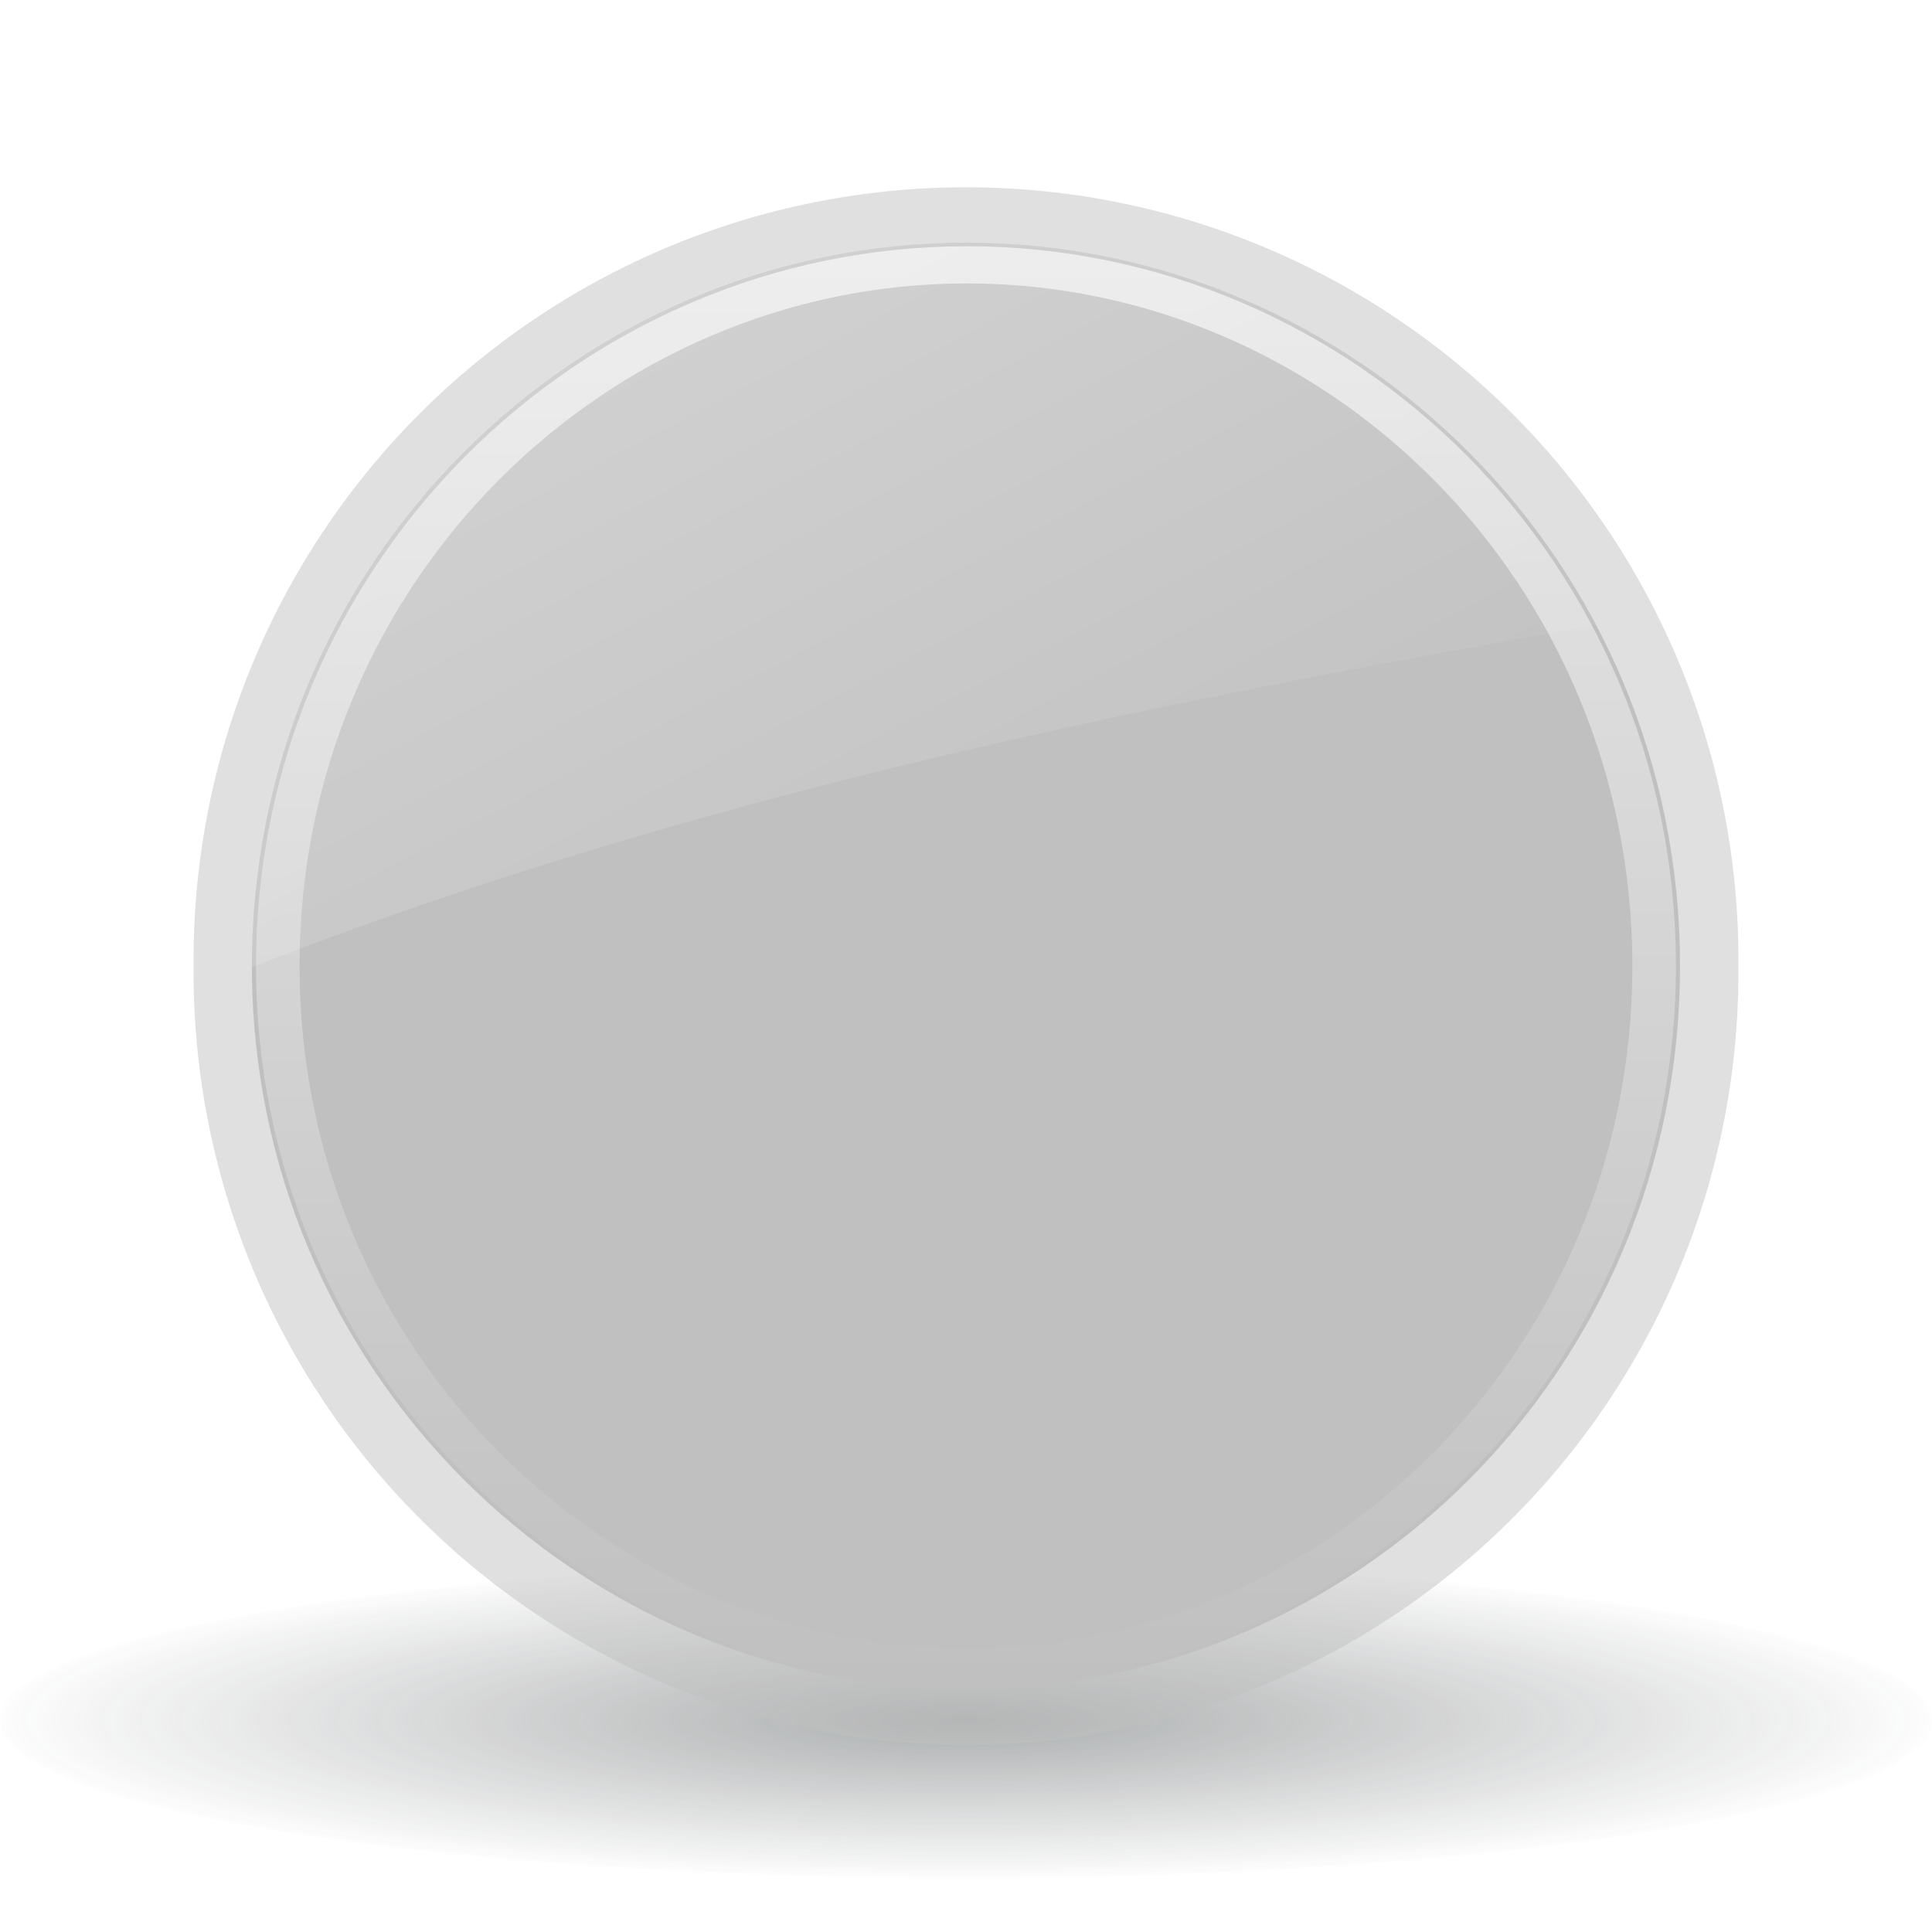
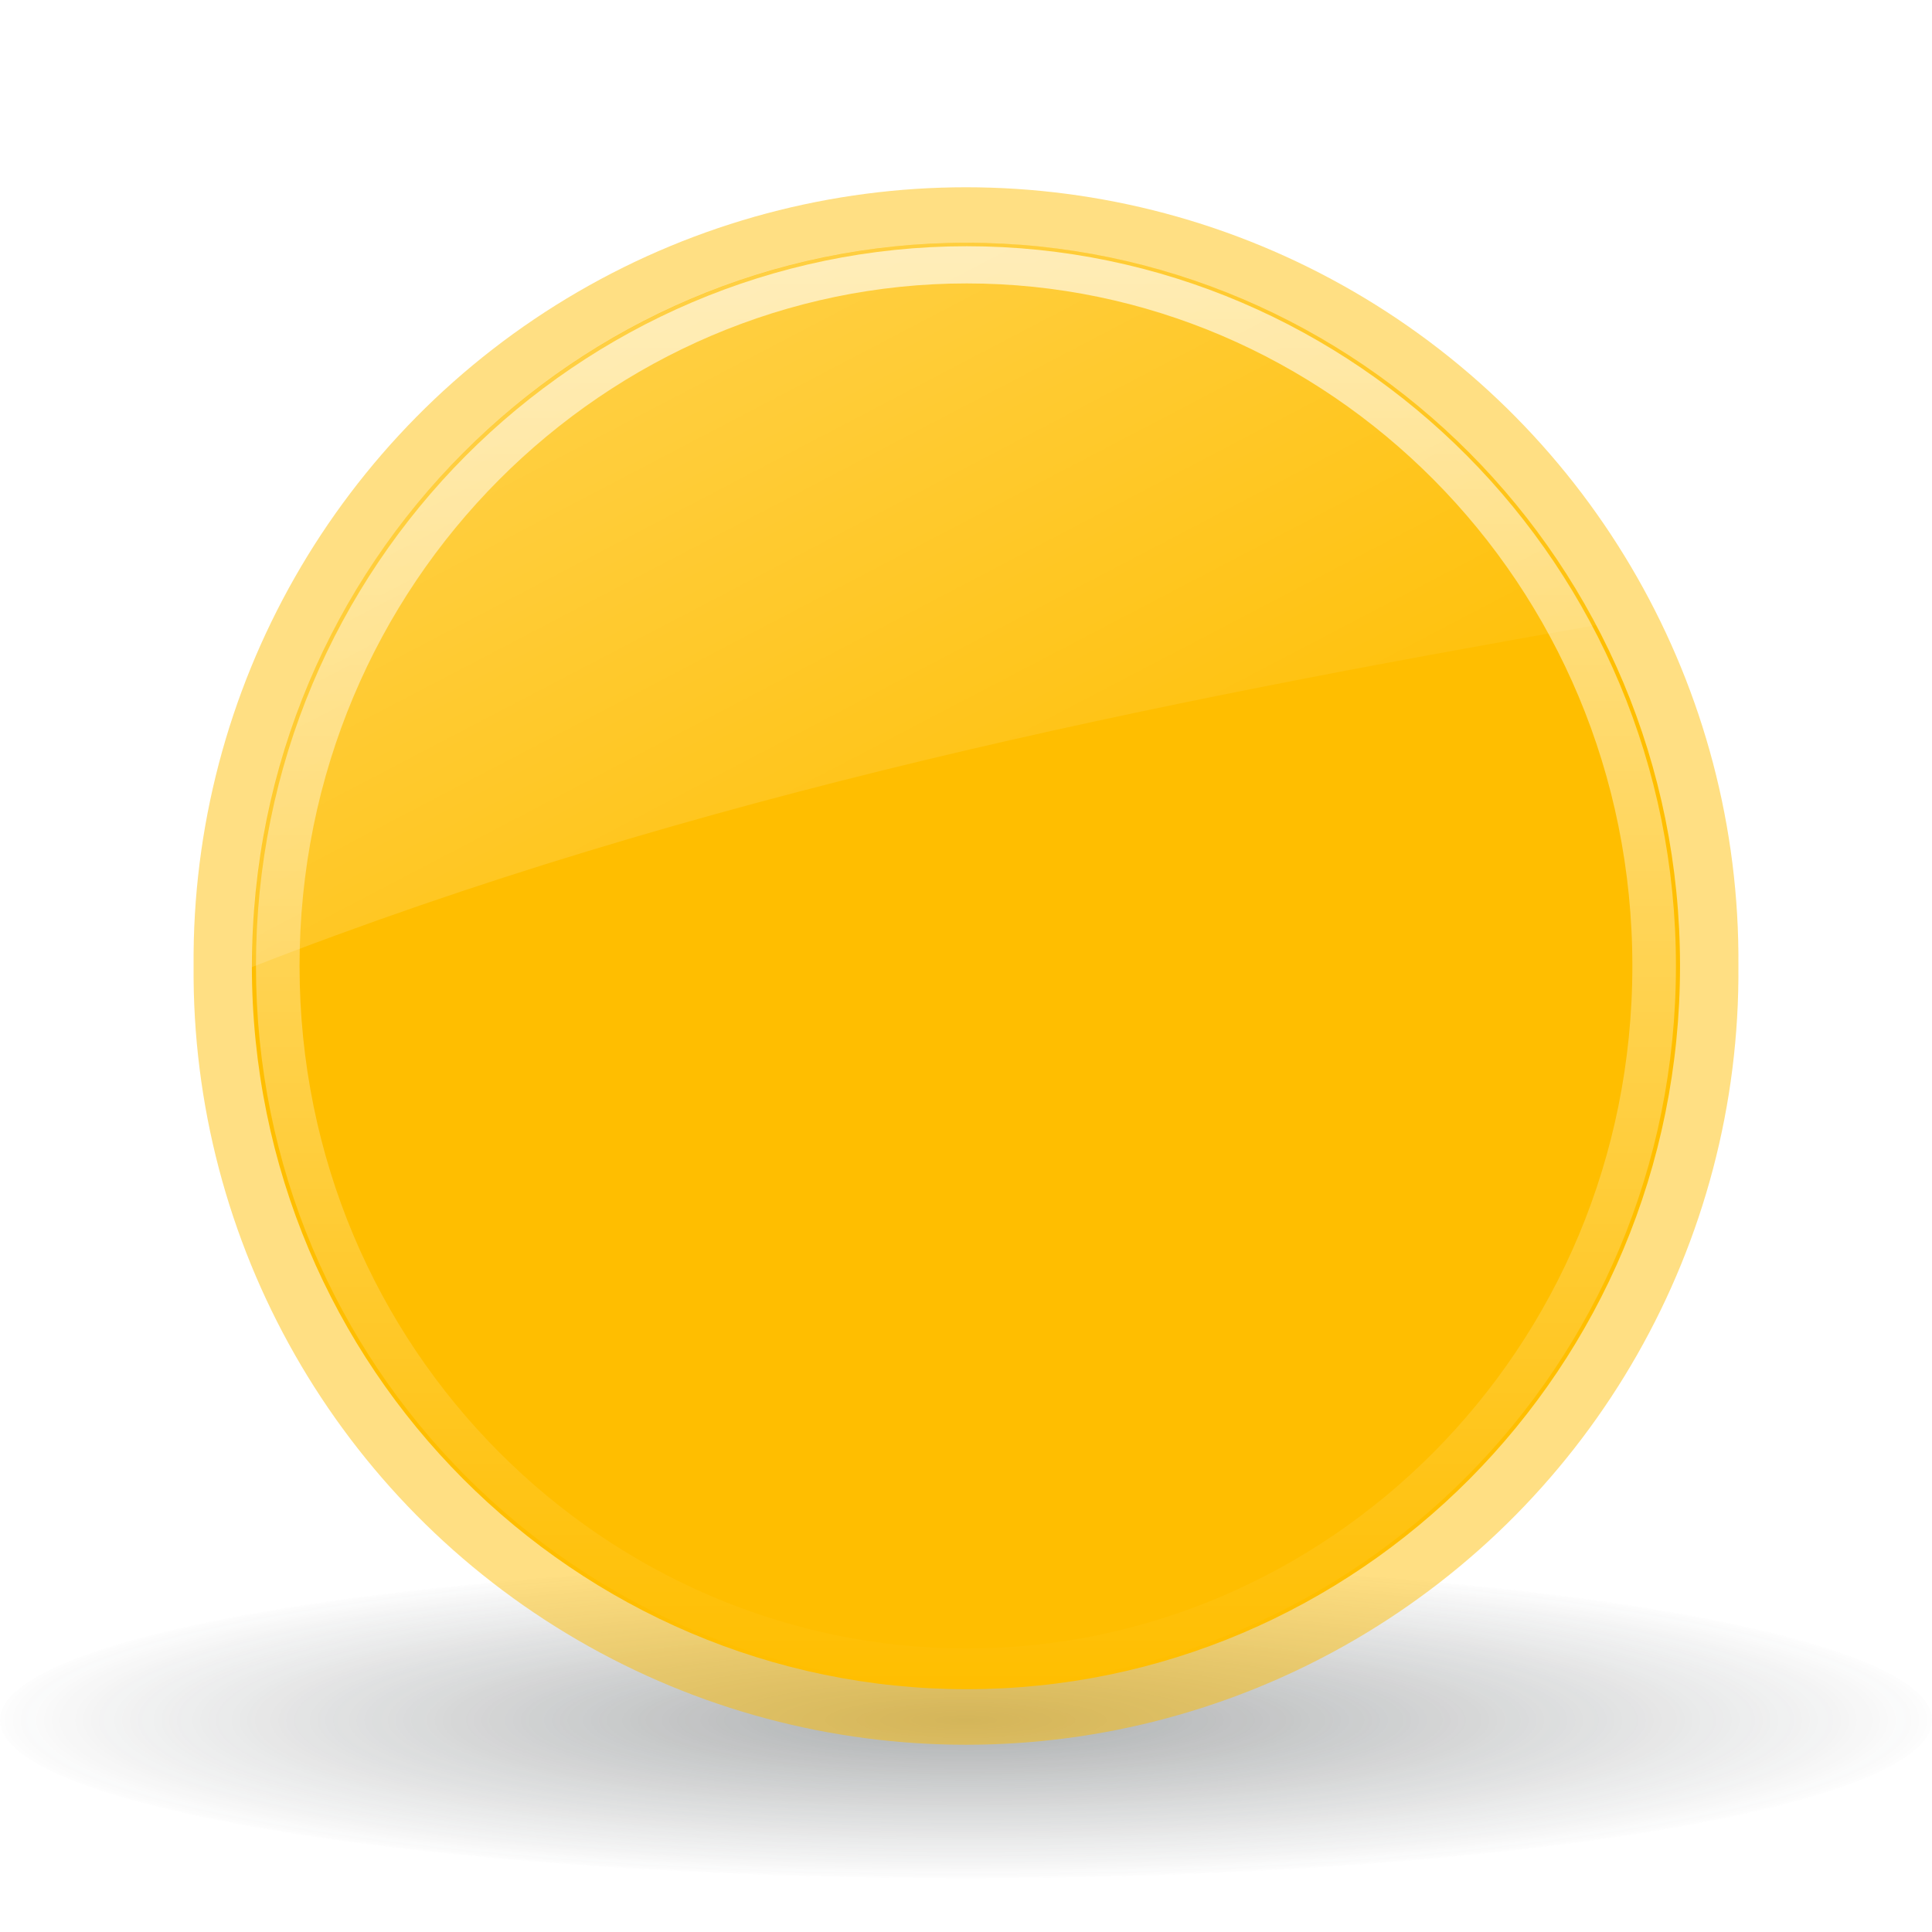
<svg xmlns="http://www.w3.org/2000/svg" xmlns:xlink="http://www.w3.org/1999/xlink" viewBox="0 0 48 48" version="1.1" id="svg1">
  <defs id="0">
    <linearGradient id="6">
      <stop id="C" stop-color="#fff" />
      <stop id="D" offset="1" stop-color="#fff" stop-opacity="0" />
    </linearGradient>
    <linearGradient id="7">
      <stop id="E" stop-color="#fff" stop-opacity="0.8" />
      <stop id="F" offset="1" stop-color="#fff" stop-opacity="0" />
    </linearGradient>
    <linearGradient id="8">
      <stop id="G" stop-color="#2e3436" stop-opacity="0.5" />
      <stop id="H" offset="1" stop-color="#2e3436" stop-opacity="0.015" />
    </linearGradient>
    <radialGradient cx="24.431" cy="52.28" r="21.578" id="9" xlink:href="#8" gradientUnits="userSpaceOnUse" gradientTransform="matrix(1,0,0,0.2975207,0,36.72559)" />
    <linearGradient y1="4.076" x2="0" y2="36.737" id="A" xlink:href="#7" gradientUnits="userSpaceOnUse" />
    <linearGradient x1="1.586" y1="-16.371" x2="24.733" y2="27.934" id="B" xlink:href="#6" gradientUnits="userSpaceOnUse" />
  </defs>
  <path d="m 46.01,52.28 a 21.578,6.42 0 1 1 -43.156,0 21.578,6.42 0 1 1 43.156,0 z" transform="matrix(1.112237,0,0,0.6111111,-3.173554,10.78784)" id="1" opacity="0.8" fill="url(#9)" />
-   <path d="m -12.903,20.407 a 14.924,17.489 0 1 1 -29.847,0 14.924,17.489 0 1 1 29.847,0 z" transform="matrix(1.285906,0,0,1.097306,59.78229,1.607652)" id="2" fill="#7c0000" style="fill:#c0c0c0;fill-opacity:0.486" />
-   <path d="m -27.812,4.031 c -7.532,0 -13.812,7.236 -13.812,16.375 0,9.139 6.281,16.375 13.812,16.375 7.532,0 13.781,-7.233 13.781,-16.375 0,-9.142 -6.25,-16.375 -13.781,-16.375 z" transform="matrix(1.285906,0,0,1.097306,59.78229,1.607652)" id="3" fill="#c00" style="fill:#c0c0c0;fill-opacity:1" />
+   <path d="m -12.903,20.407 a 14.924,17.489 0 1 1 -29.847,0 14.924,17.489 0 1 1 29.847,0 z" transform="matrix(1.285906,0,0,1.097306,59.78229,1.607652)" id="2" fill="#7c0000" style="fill:#ffbe00;fill-opacity:0.486" />
+   <path d="m -27.812,4.031 c -7.532,0 -13.812,7.236 -13.812,16.375 0,9.139 6.281,16.375 13.812,16.375 7.532,0 13.781,-7.233 13.781,-16.375 0,-9.142 -6.25,-16.375 -13.781,-16.375 z" transform="matrix(1.285906,0,0,1.097306,59.78229,1.607652)" id="3" fill="#c00" style="fill:#ffbe00;fill-opacity:1" />
  <path d="m -27.812,4.531 c -7.21,0 -13.312,6.966 -13.312,15.875 0,8.909 6.103,15.875 13.312,15.875 7.21,0 13.281,-6.962 13.281,-15.875 0,-8.913 -6.071,-15.875 -13.281,-15.875 z" transform="matrix(1.285906,0,0,1.097306,59.78229,1.607652)" id="4" opacity="0.8" fill="none" stroke="url(#A)" stroke-width="0.842" />
  <path d="M 24.031,6.031 C 14.346,6.031 6.25,13.971 6.25,24 c 0,0.011 -1.8e-5,0.021 0,0.031 11.069,-4.326 22.428,-6.571 33.406,-8.5 -3,-5.685 -8.909,-9.5 -15.625,-9.5 z" id="5" opacity="0.6" fill="url(#B)" />
</svg>
